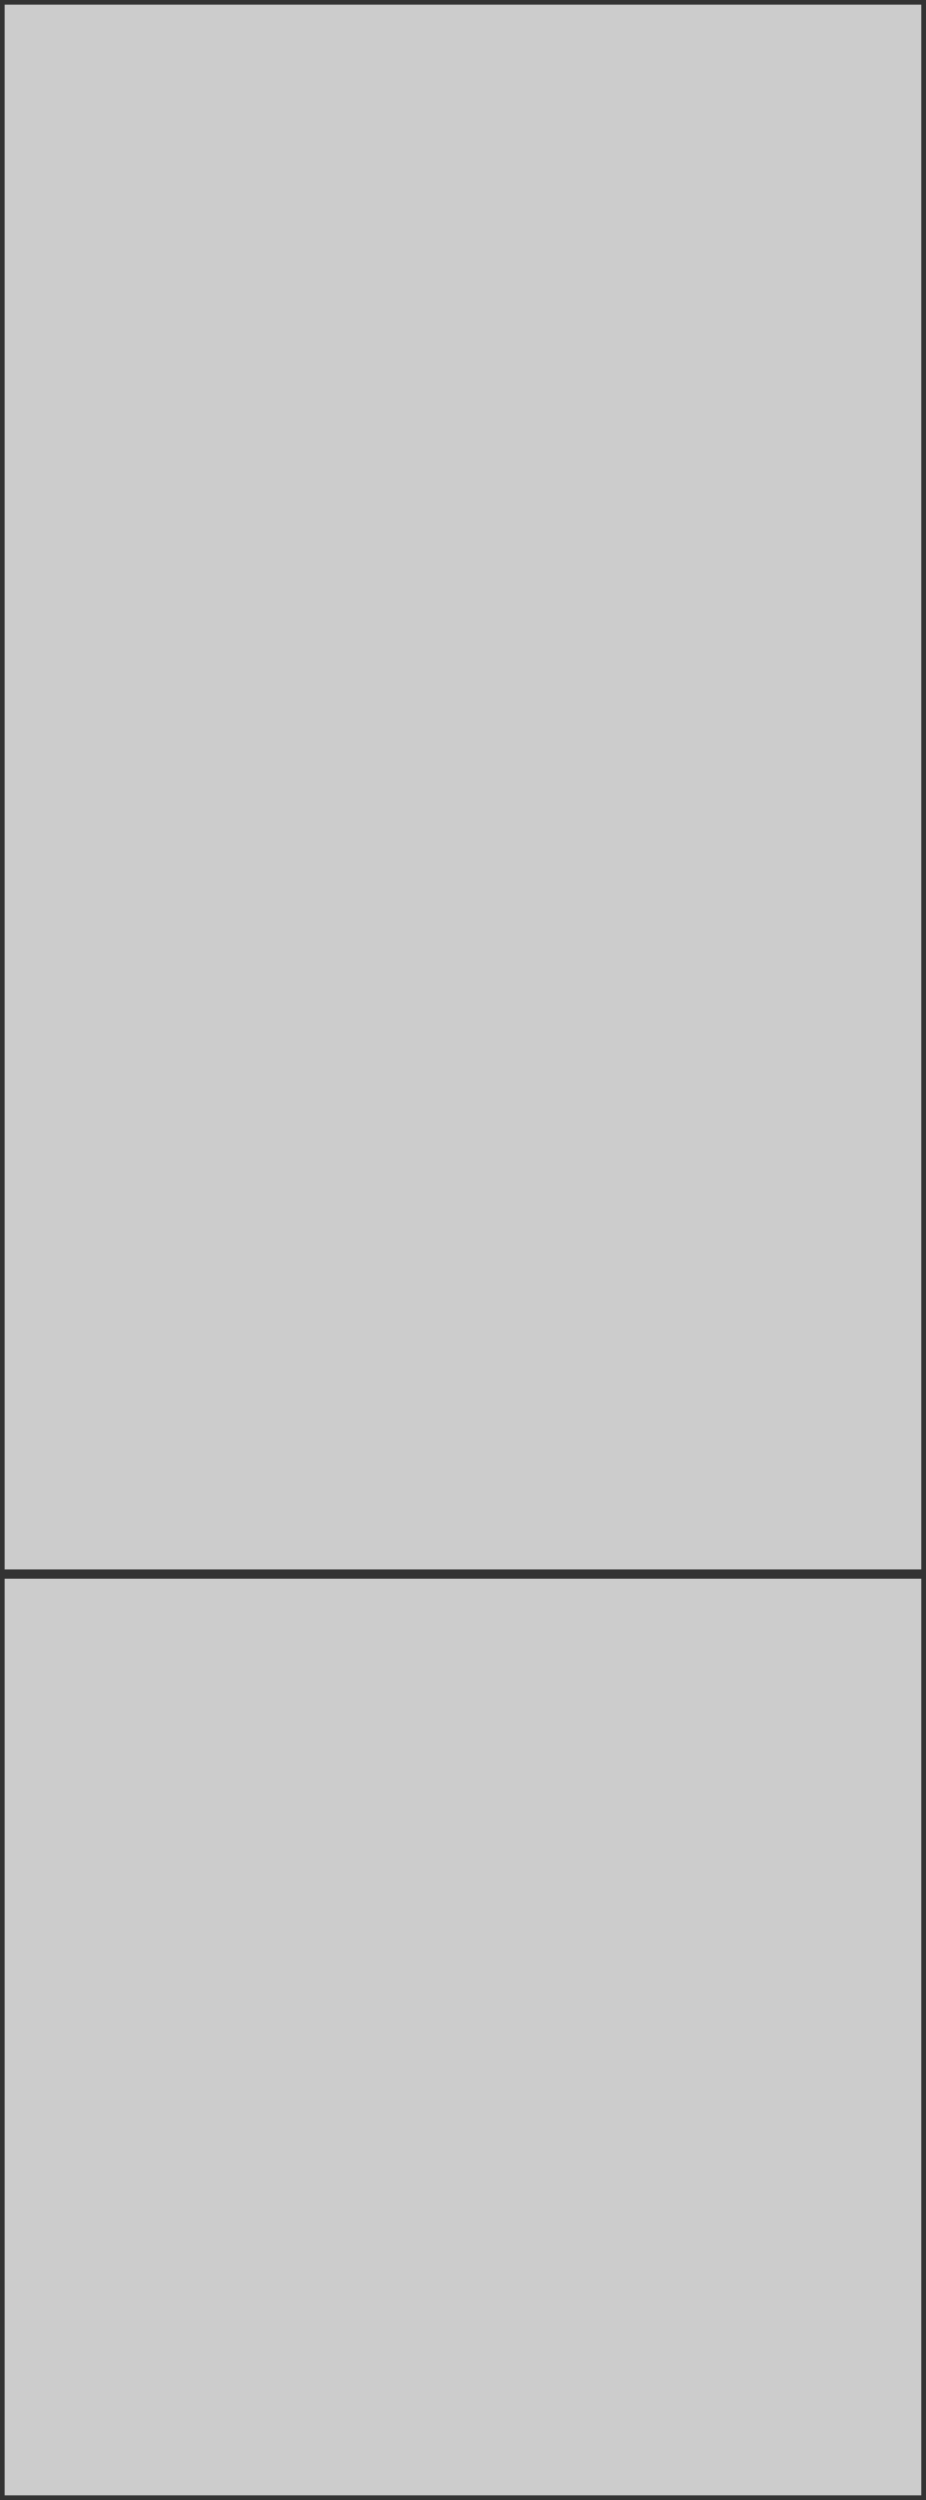
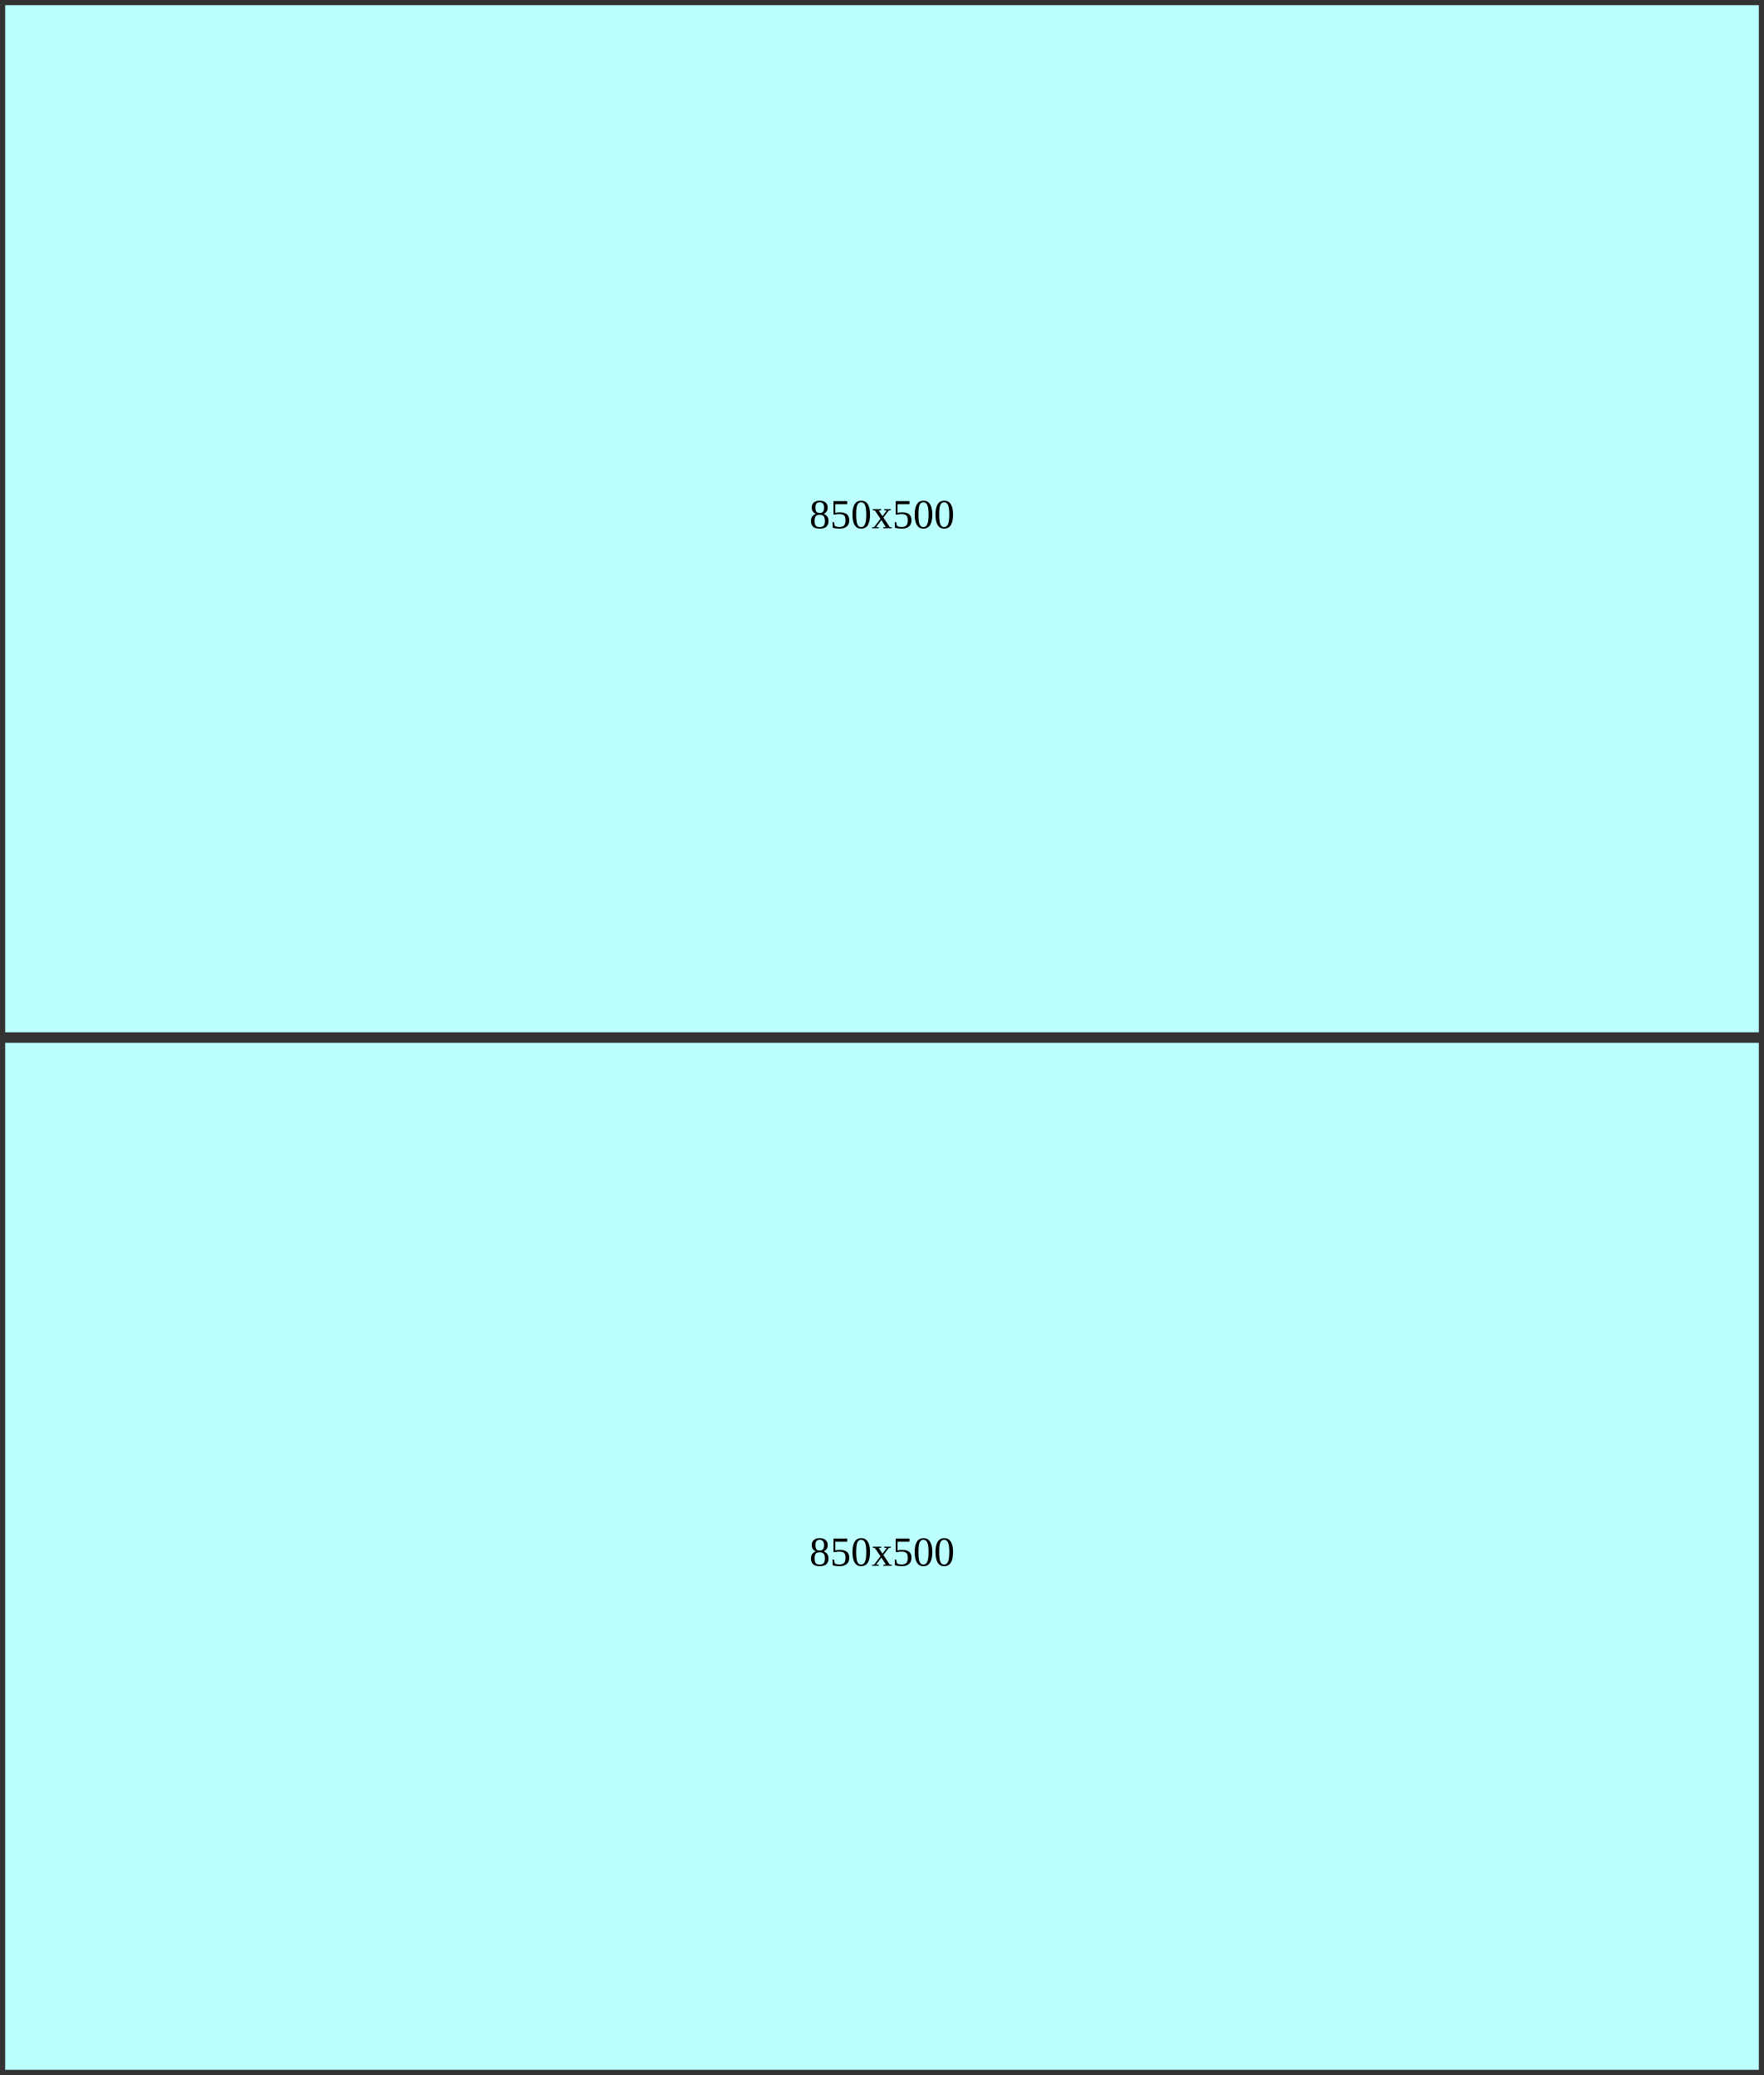
- <svg xmlns="http://www.w3.org/2000/svg" viewBox="0 -1350 500 1350" width="500" height="1350">
-   <rect x="0" y="-850" width="500" height="850" fill="#CCCCCC" stroke="#333333" stroke-width="5" />
-   <g transform="translate(1100 -425)">
-     <text x="0" y="0" style="text-anchor: middle; dominant-baseline: middle; font-size: 20"> 500x850 </text>
+ <svg xmlns="http://www.w3.org/2000/svg" viewBox="0 -1000 850 1000" width="850" height="1000">
+   <rect x="0" y="-500" width="850" height="500" fill="#BBFFFF" stroke="#333333" stroke-width="5" />
+   <g transform="translate(425 -250)">
+     <text x="0" y="0" style="text-anchor: middle; dominant-baseline: middle; font-size: 20"> 850x500 </text>
  </g>
-   <rect x="0" y="-1350" width="500" height="850" fill="#CCCCCC" stroke="#333333" stroke-width="5" />
-   <g transform="translate(1100 -925)">
-     <text x="0" y="0" style="text-anchor: middle; dominant-baseline: middle; font-size: 20"> 500x850 </text>
+   <rect x="0" y="-1000" width="850" height="500" fill="#BBFFFF" stroke="#333333" stroke-width="5" />
+   <g transform="translate(425 -750)">
+     <text x="0" y="0" style="text-anchor: middle; dominant-baseline: middle; font-size: 20"> 850x500 </text>
  </g>
</svg>
